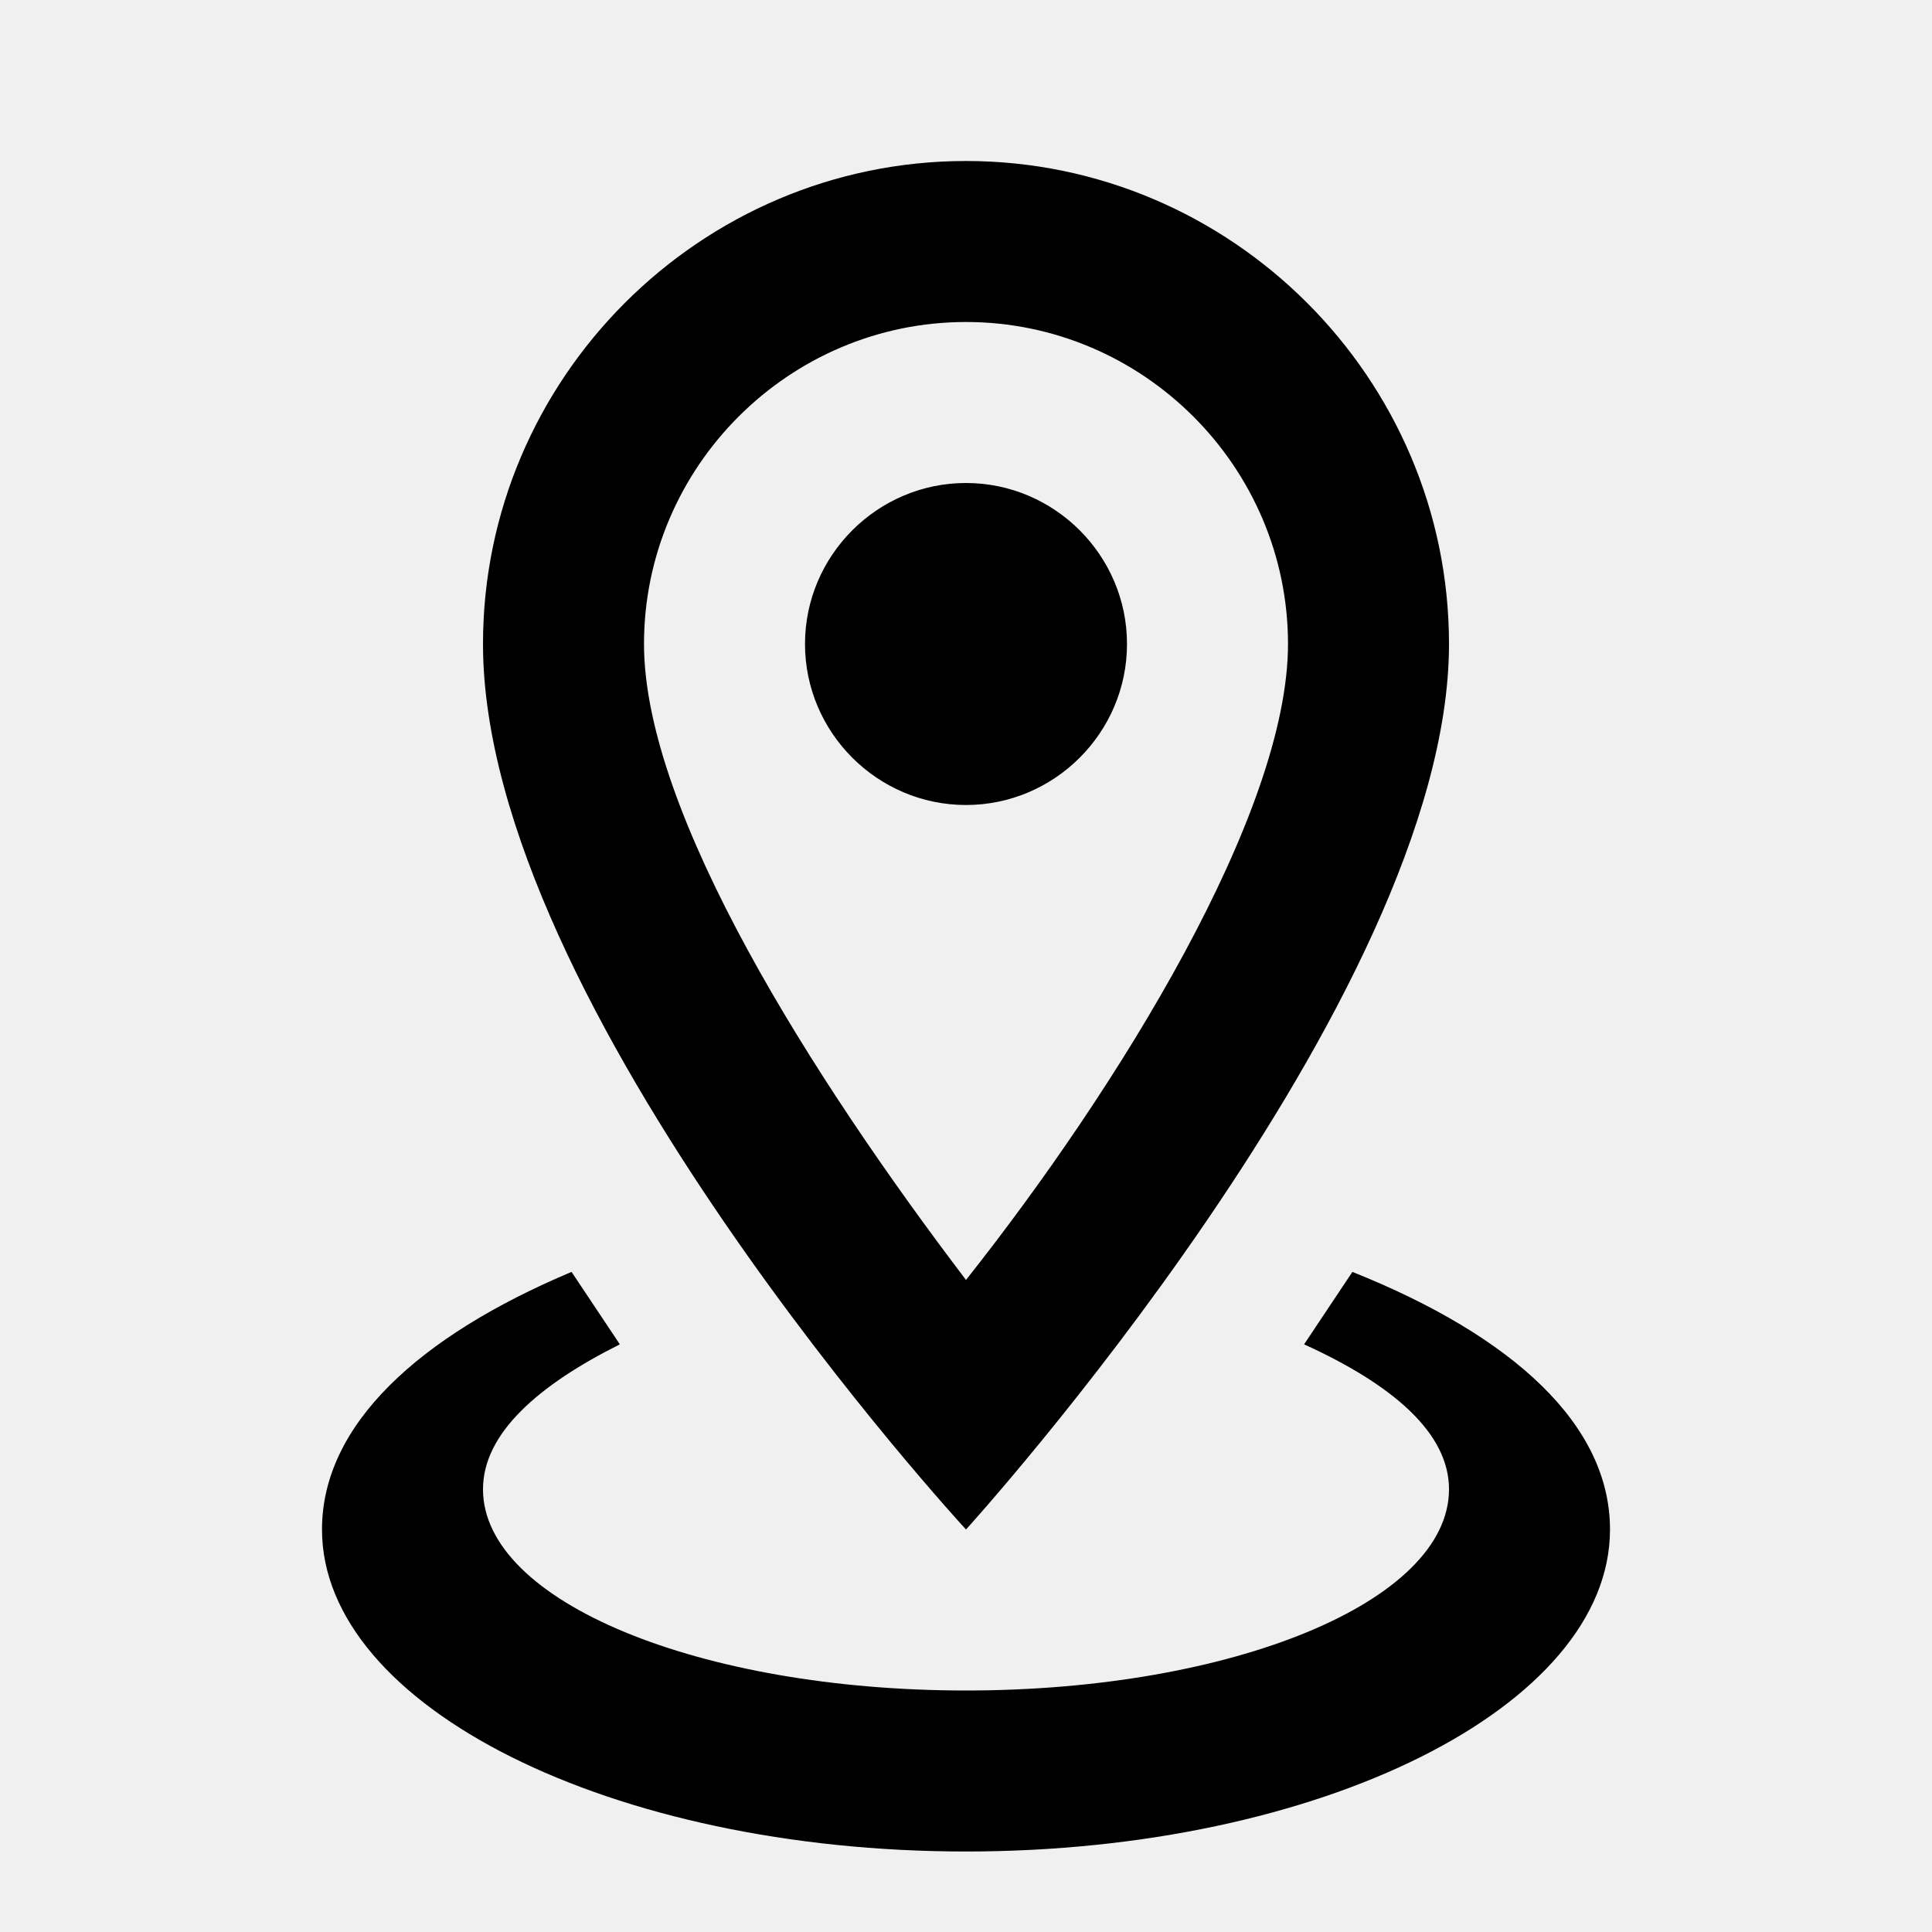
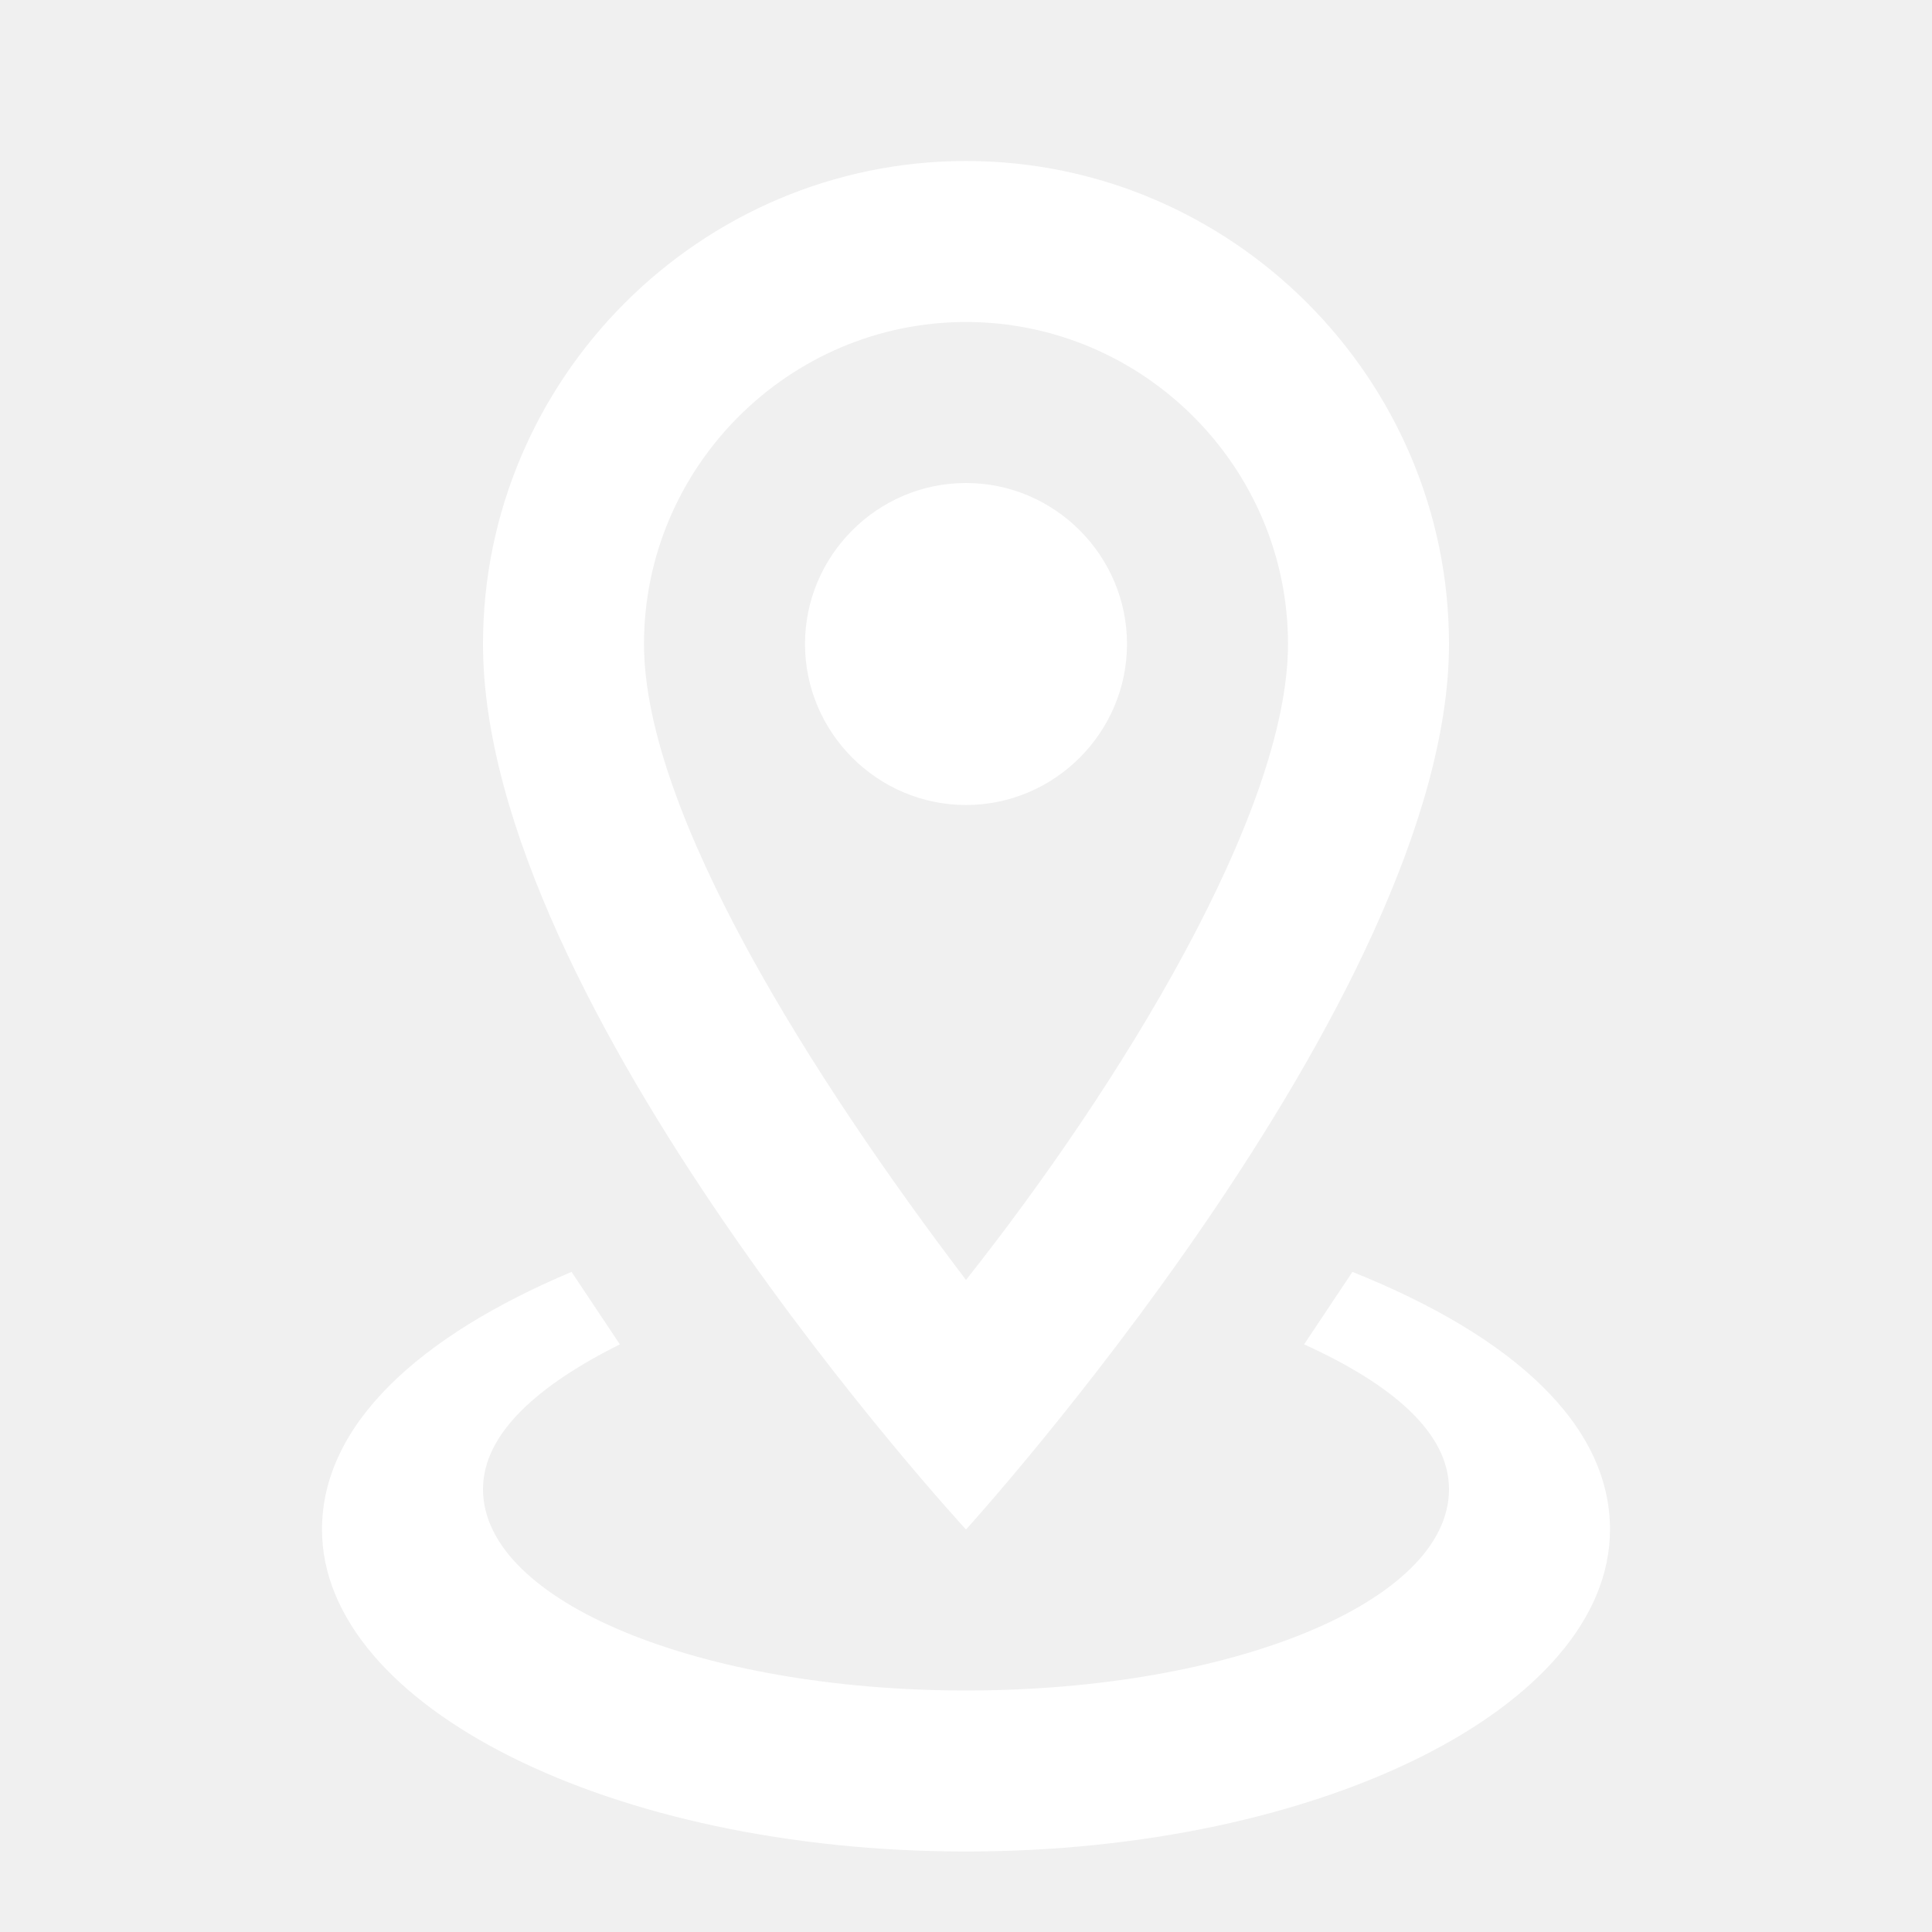
- <svg xmlns="http://www.w3.org/2000/svg" version="1.1" id="mdi-map-marker-radius-outline" width="24" height="24" viewBox="0 0 24 24">
+ <svg xmlns="http://www.w3.org/2000/svg" version="1.1" id="mdi-map-marker-radius-outline" width="24" height="24" fill="#FFF" viewBox="0 0 24 24">
  <path d="M12 4C14.2 4 16 5.8 16 8C16 10.1 13.9 13.5 12 15.9C10.1 13.4 8 10.1 8 8C8 5.8 9.8 4 12 4M12 2C8.7 2 6 4.7 6 8C6 12.5 12 19 12 19S18 12.4 18 8C18 4.7 15.3 2 12 2M12 6C10.9 6 10 6.9 10 8S10.9 10 12 10 14 9.1 14 8 13.1 6 12 6M20 19C20 21.2 16.4 23 12 23S4 21.2 4 19C4 17.7 5.2 16.6 7.1 15.8L7.7 16.7C6.7 17.2 6 17.8 6 18.5C6 19.9 8.7 21 12 21S18 19.9 18 18.5C18 17.8 17.3 17.2 16.2 16.7L16.8 15.8C18.8 16.6 20 17.7 20 19Z" />
</svg>
